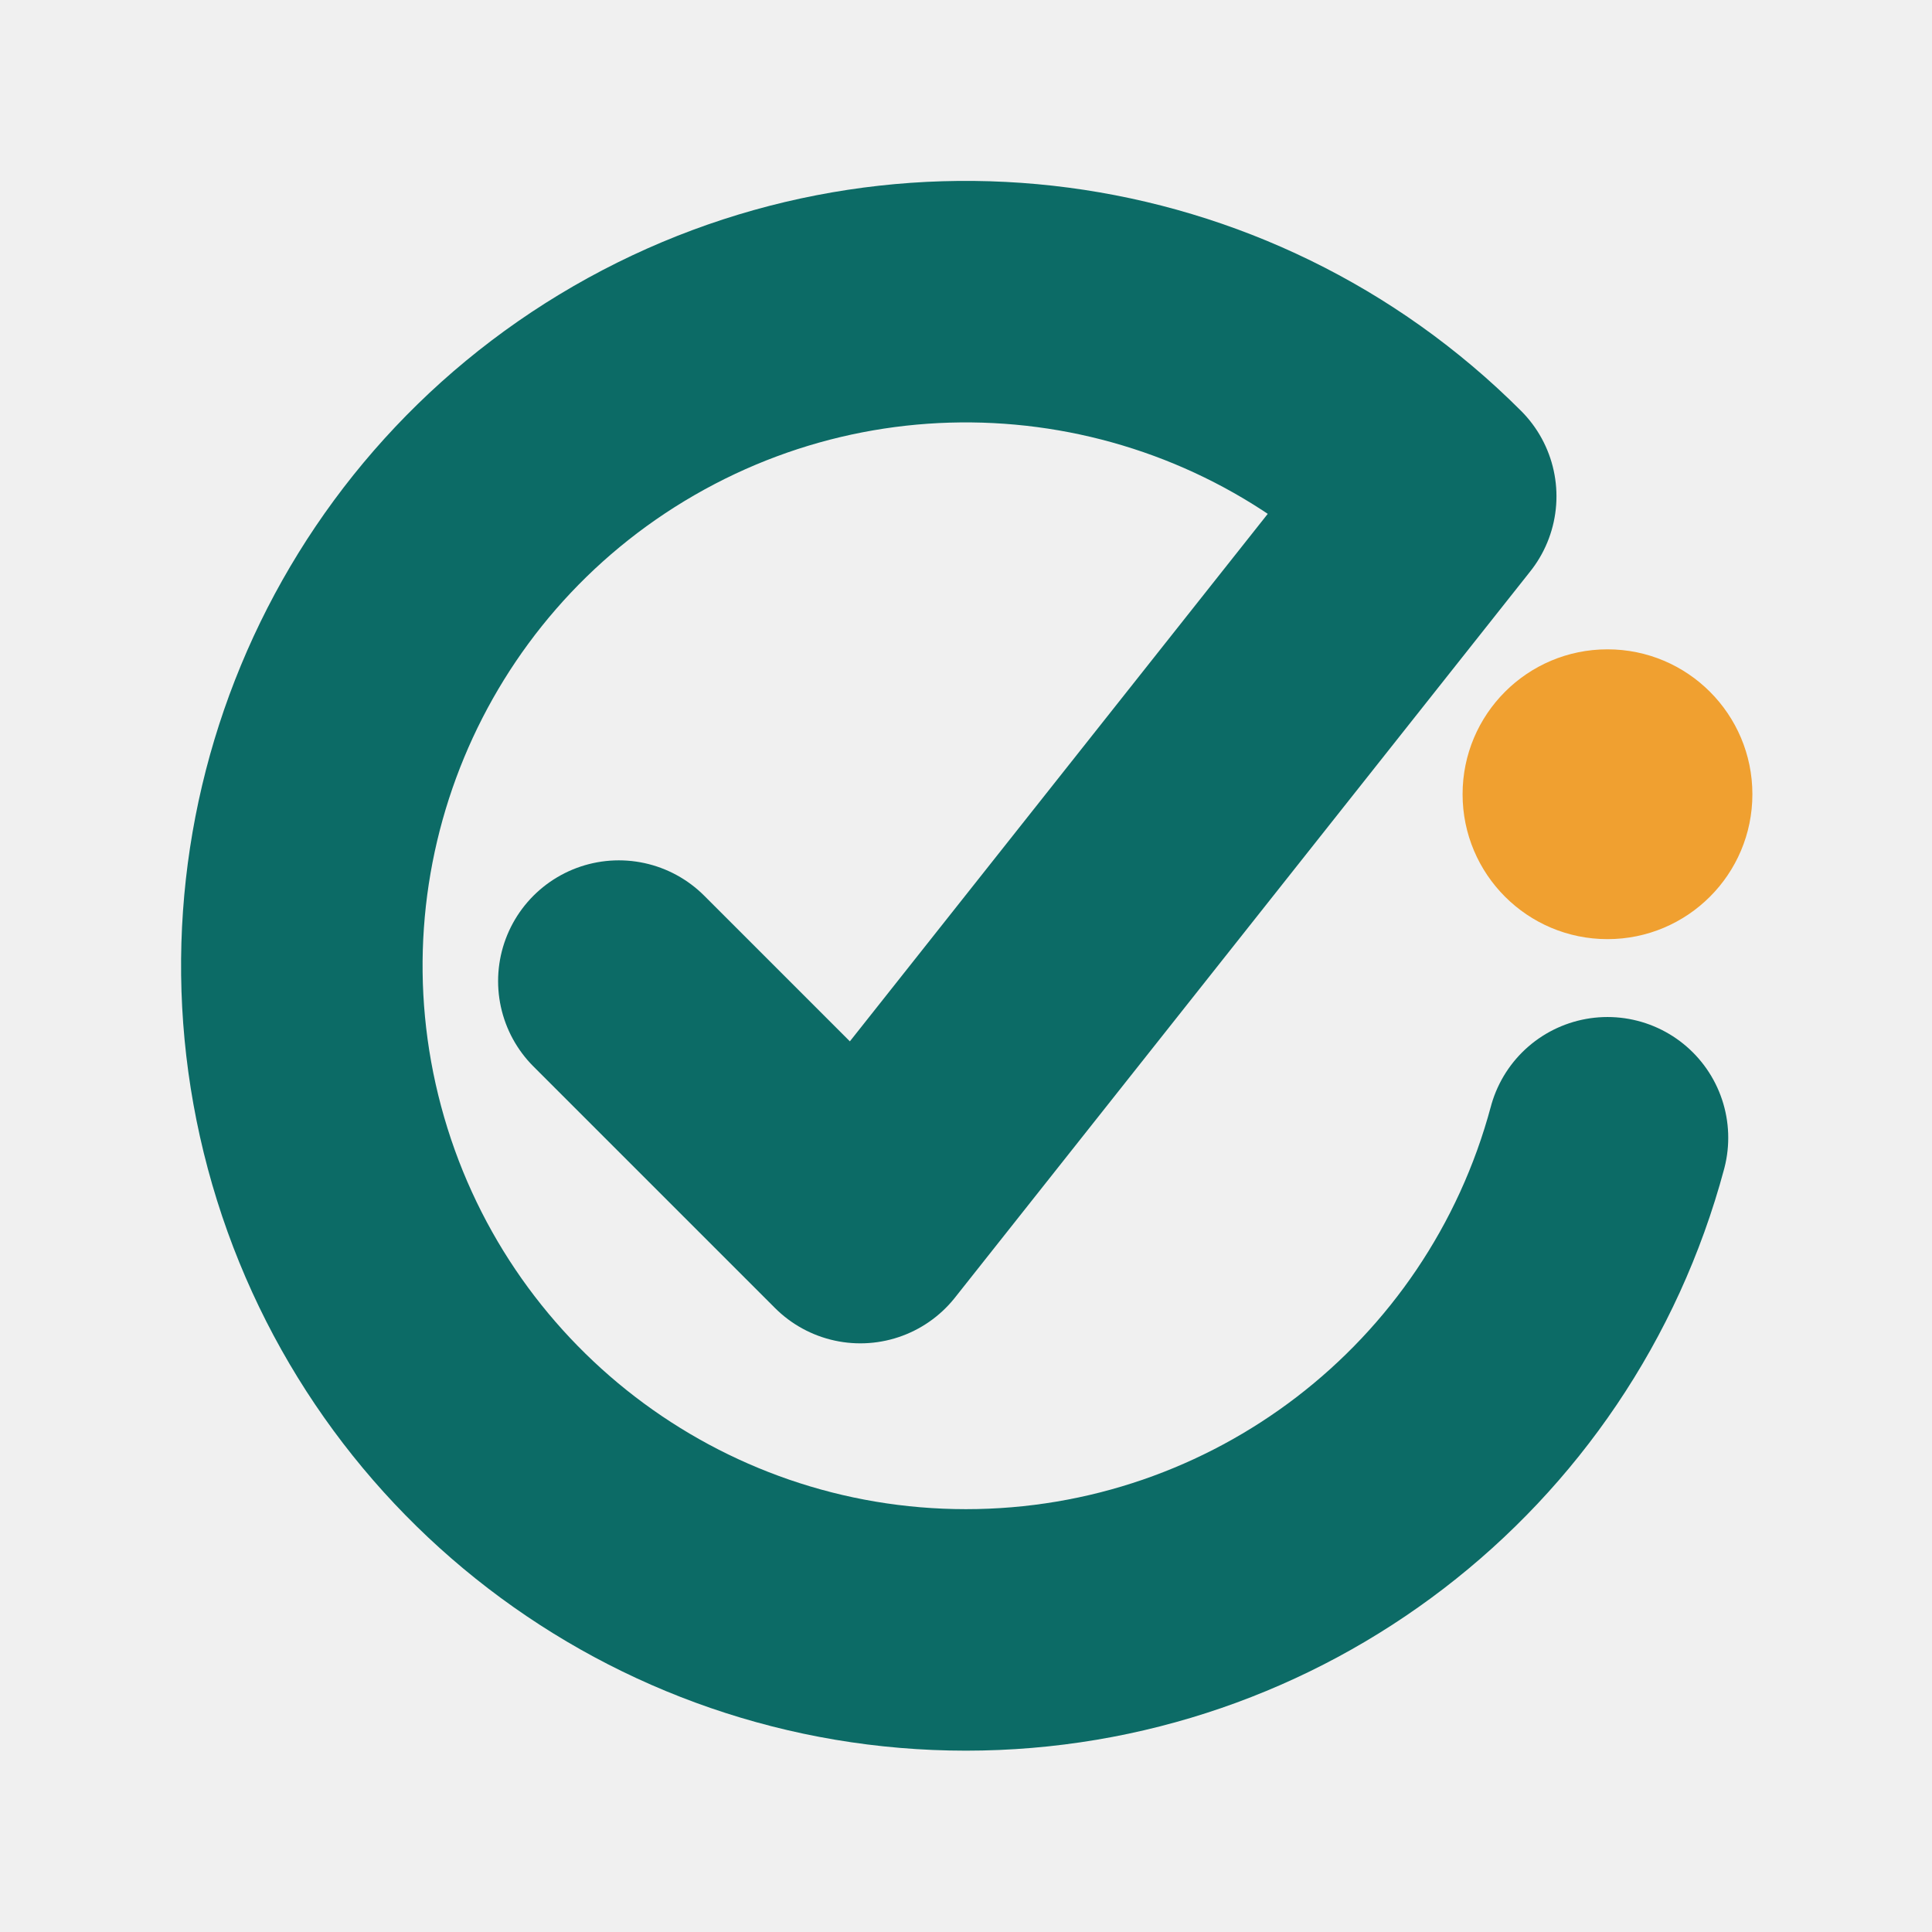
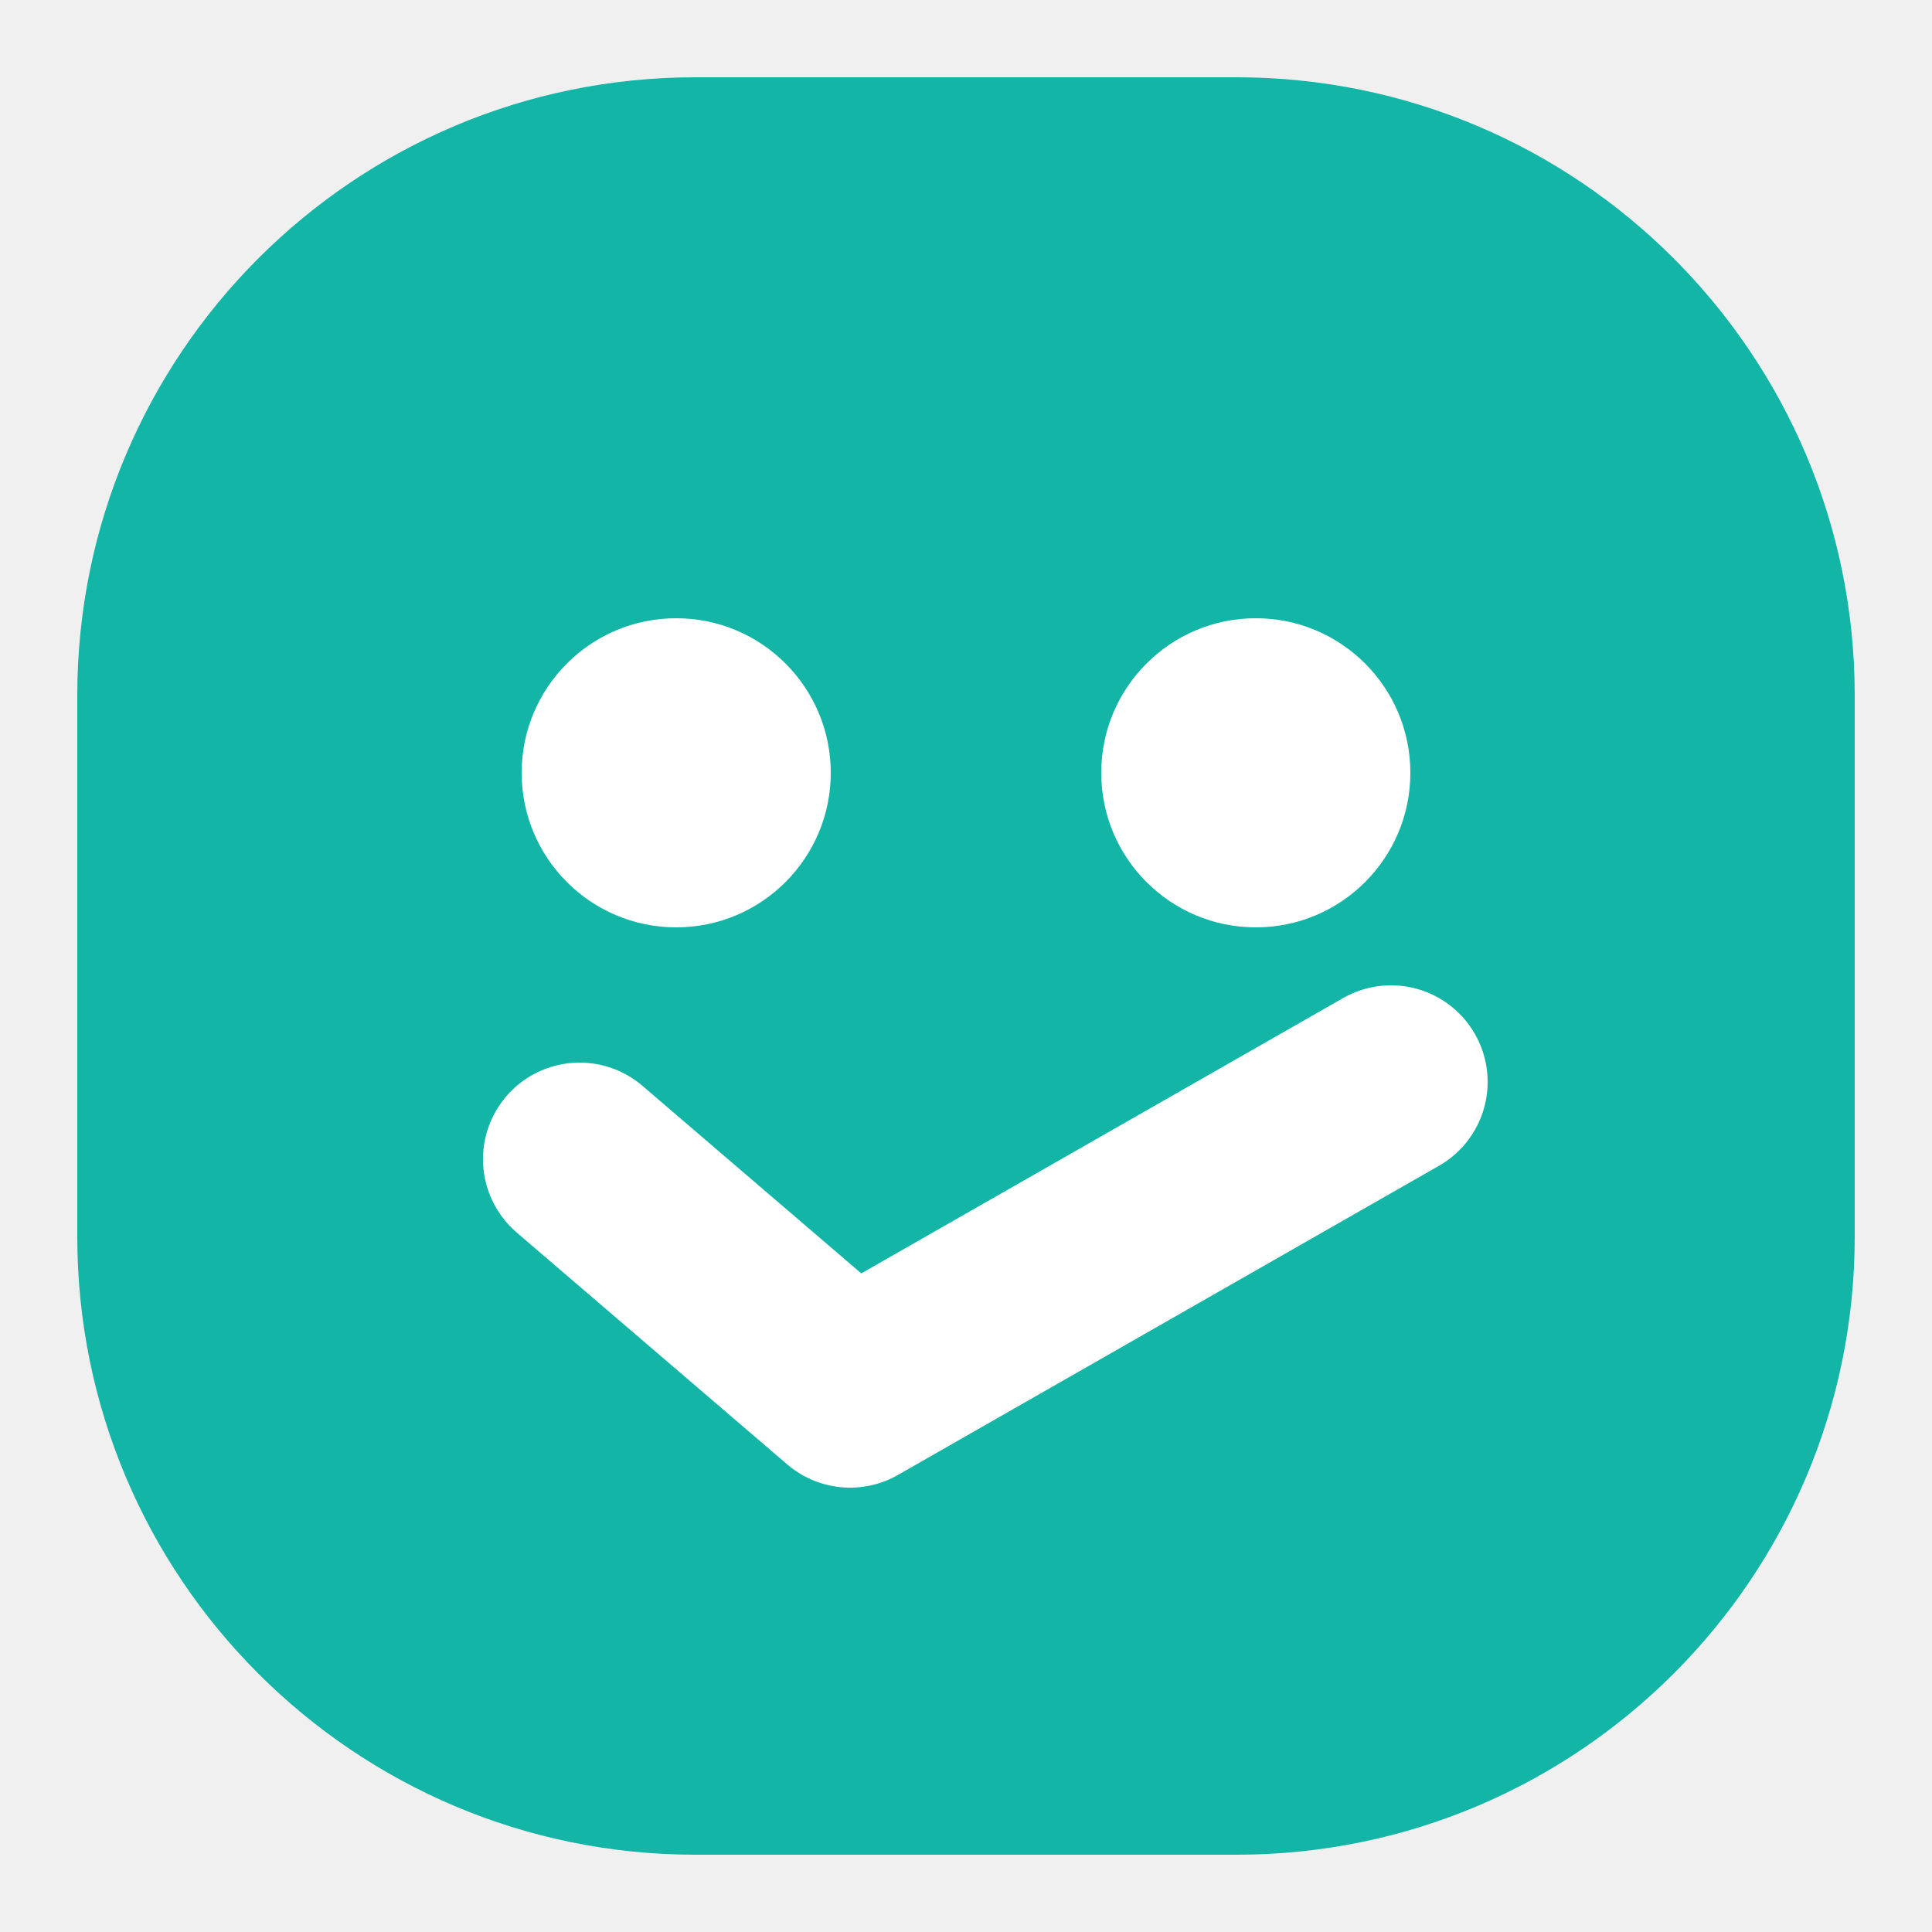
- <svg xmlns="http://www.w3.org/2000/svg" viewBox="0 0 64 64">
-   <style>path{stroke:#0C6B66}@media (prefers-color-scheme:dark){path{stroke:#3FB5AC}}</style>
-   <path d="M20.5 32.5 L28.5 40.5 L47.56 16.44 A22 22 0 1 0 53.25 37.69" fill="none" stroke-width="8" stroke-linecap="round" stroke-linejoin="round" />
-   <circle cx="53.25" cy="26.31" r="4.8" fill="#F0A030" />
+ <svg xmlns="http://www.w3.org/2000/svg" viewBox="0 0 100 100">
+   <style>.f{fill:#12B5A6}@media (prefers-color-scheme:dark){.f{fill:#2DD4BF}}</style>
+   <rect class="f" x="4" y="4" width="92" height="92" rx="32" />
+   <circle cx="35" cy="40" r="8" fill="#fff" />
+   <circle cx="65" cy="40" r="8" fill="#fff" />
+   <path d="M30 60 L44 72 L72 56" fill="none" stroke="#fff" stroke-width="10" stroke-linecap="round" stroke-linejoin="round" />
</svg>
